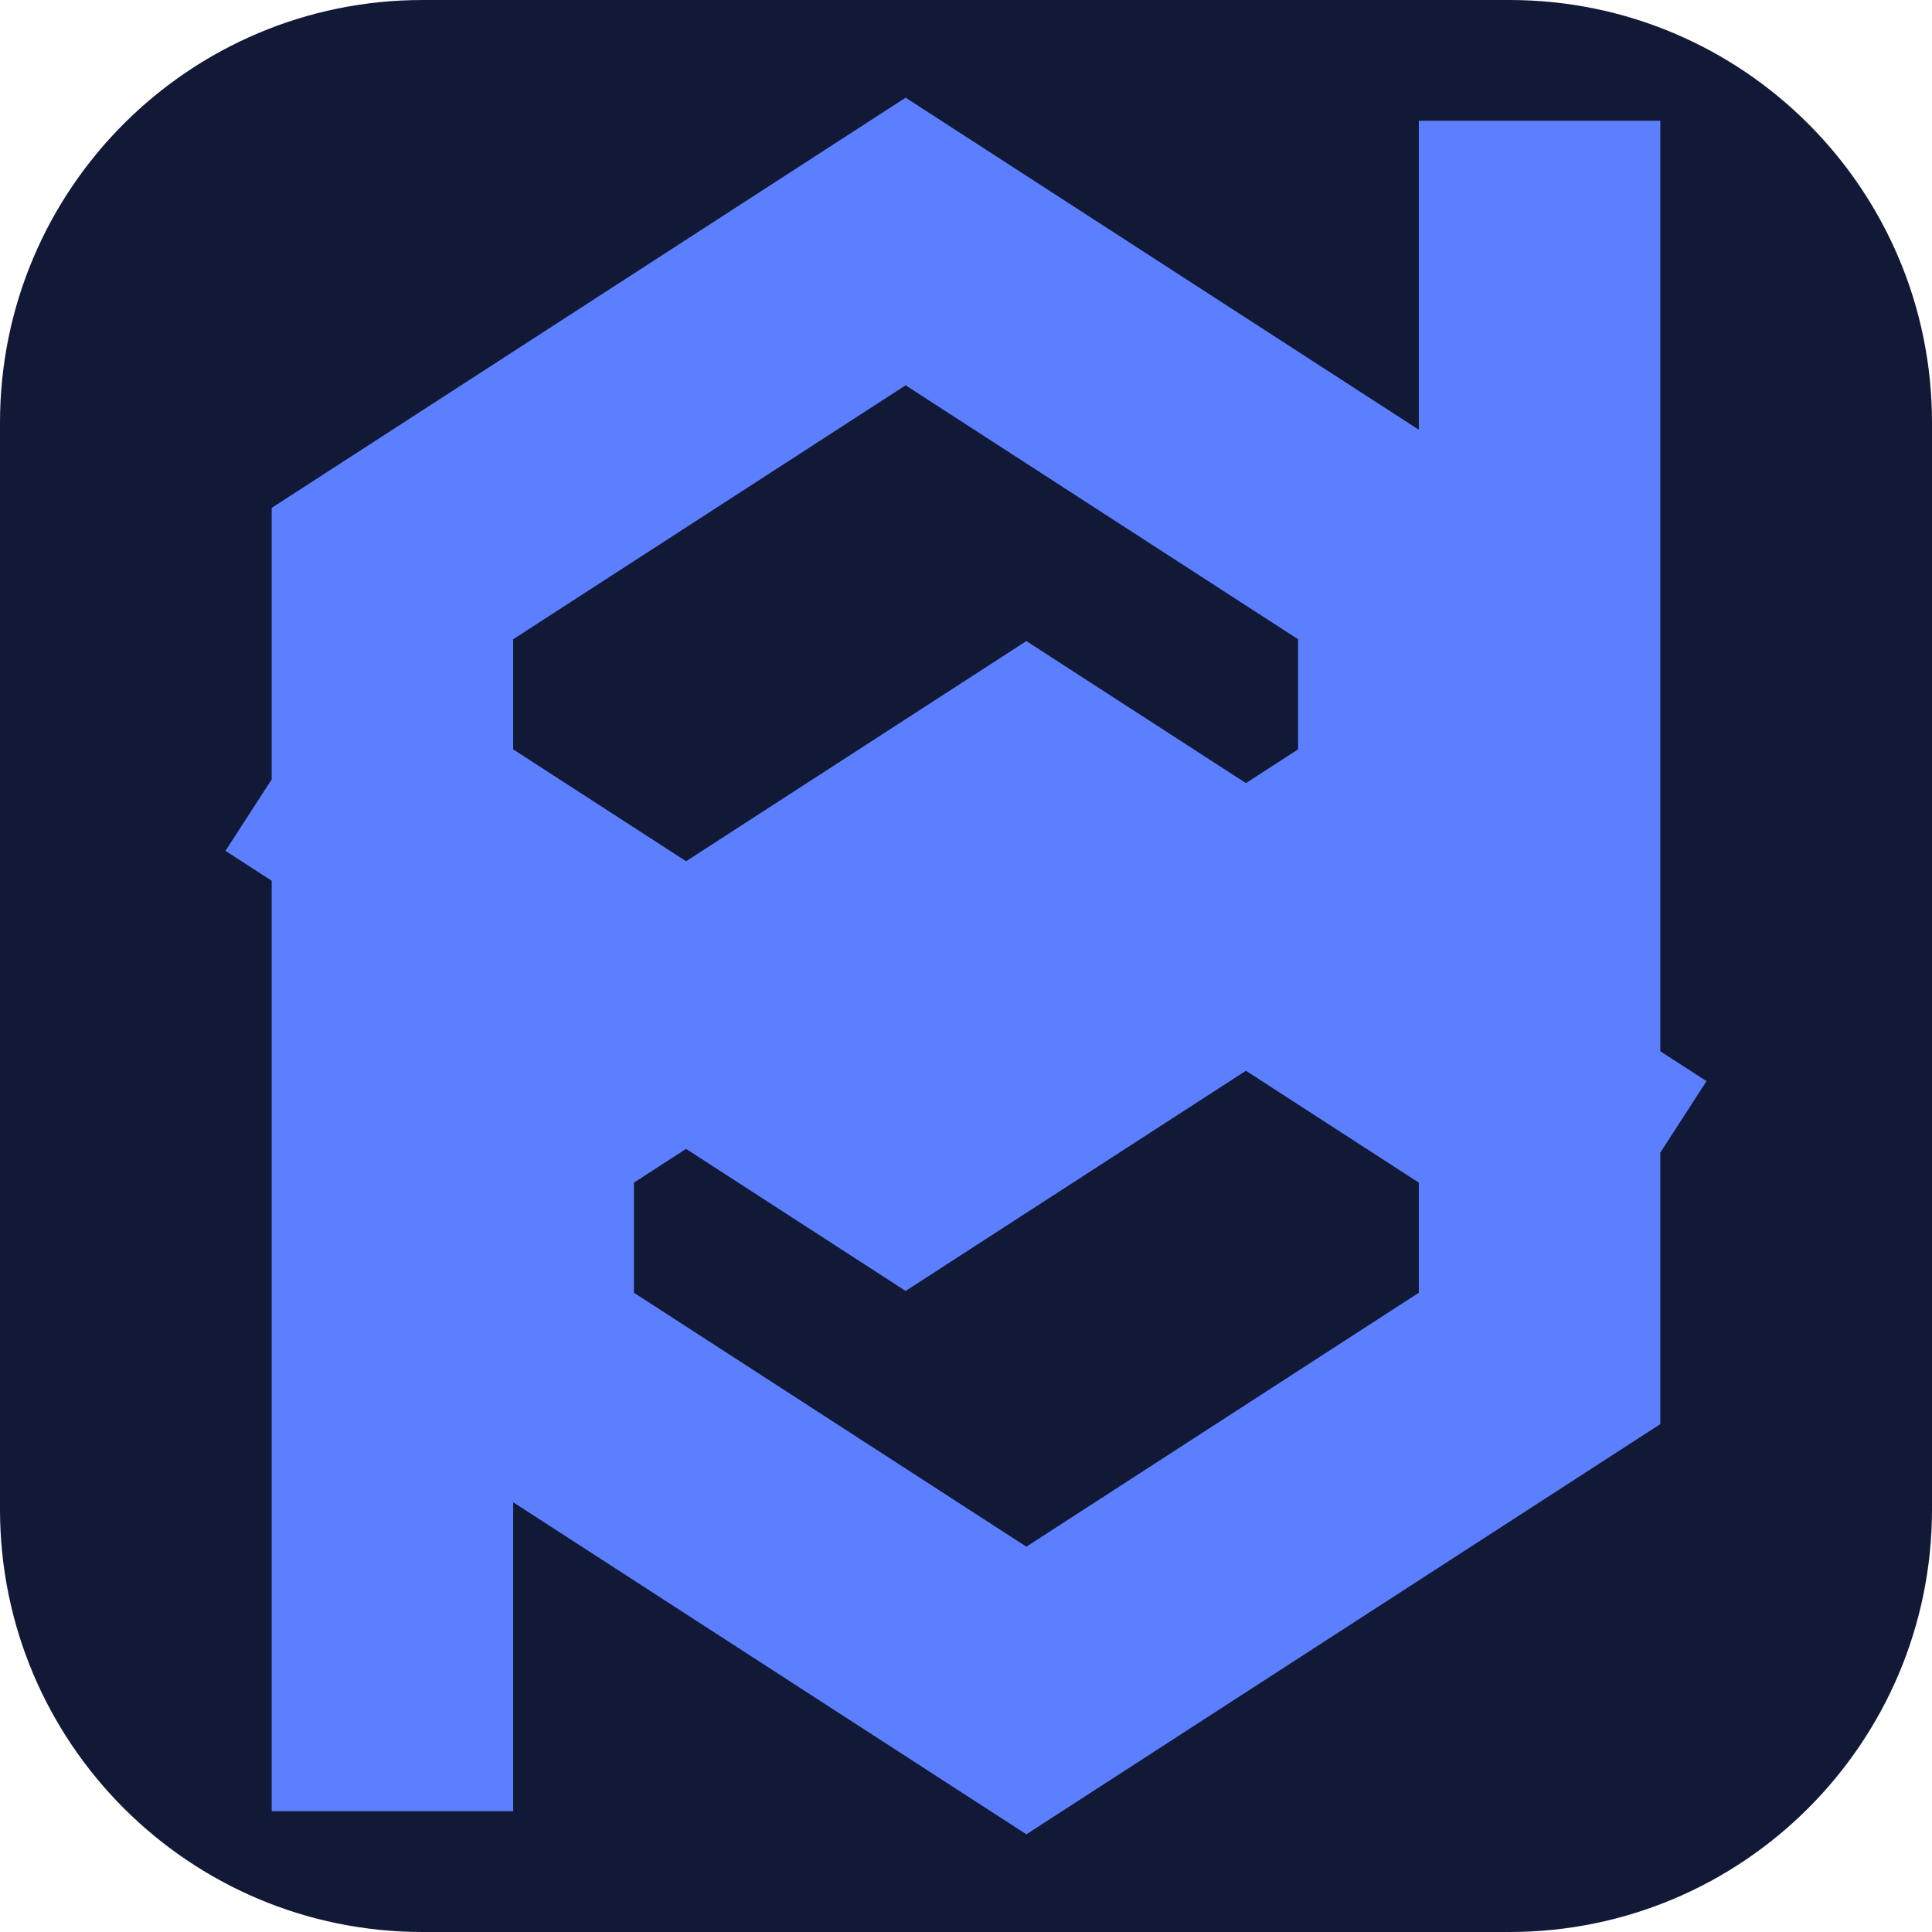
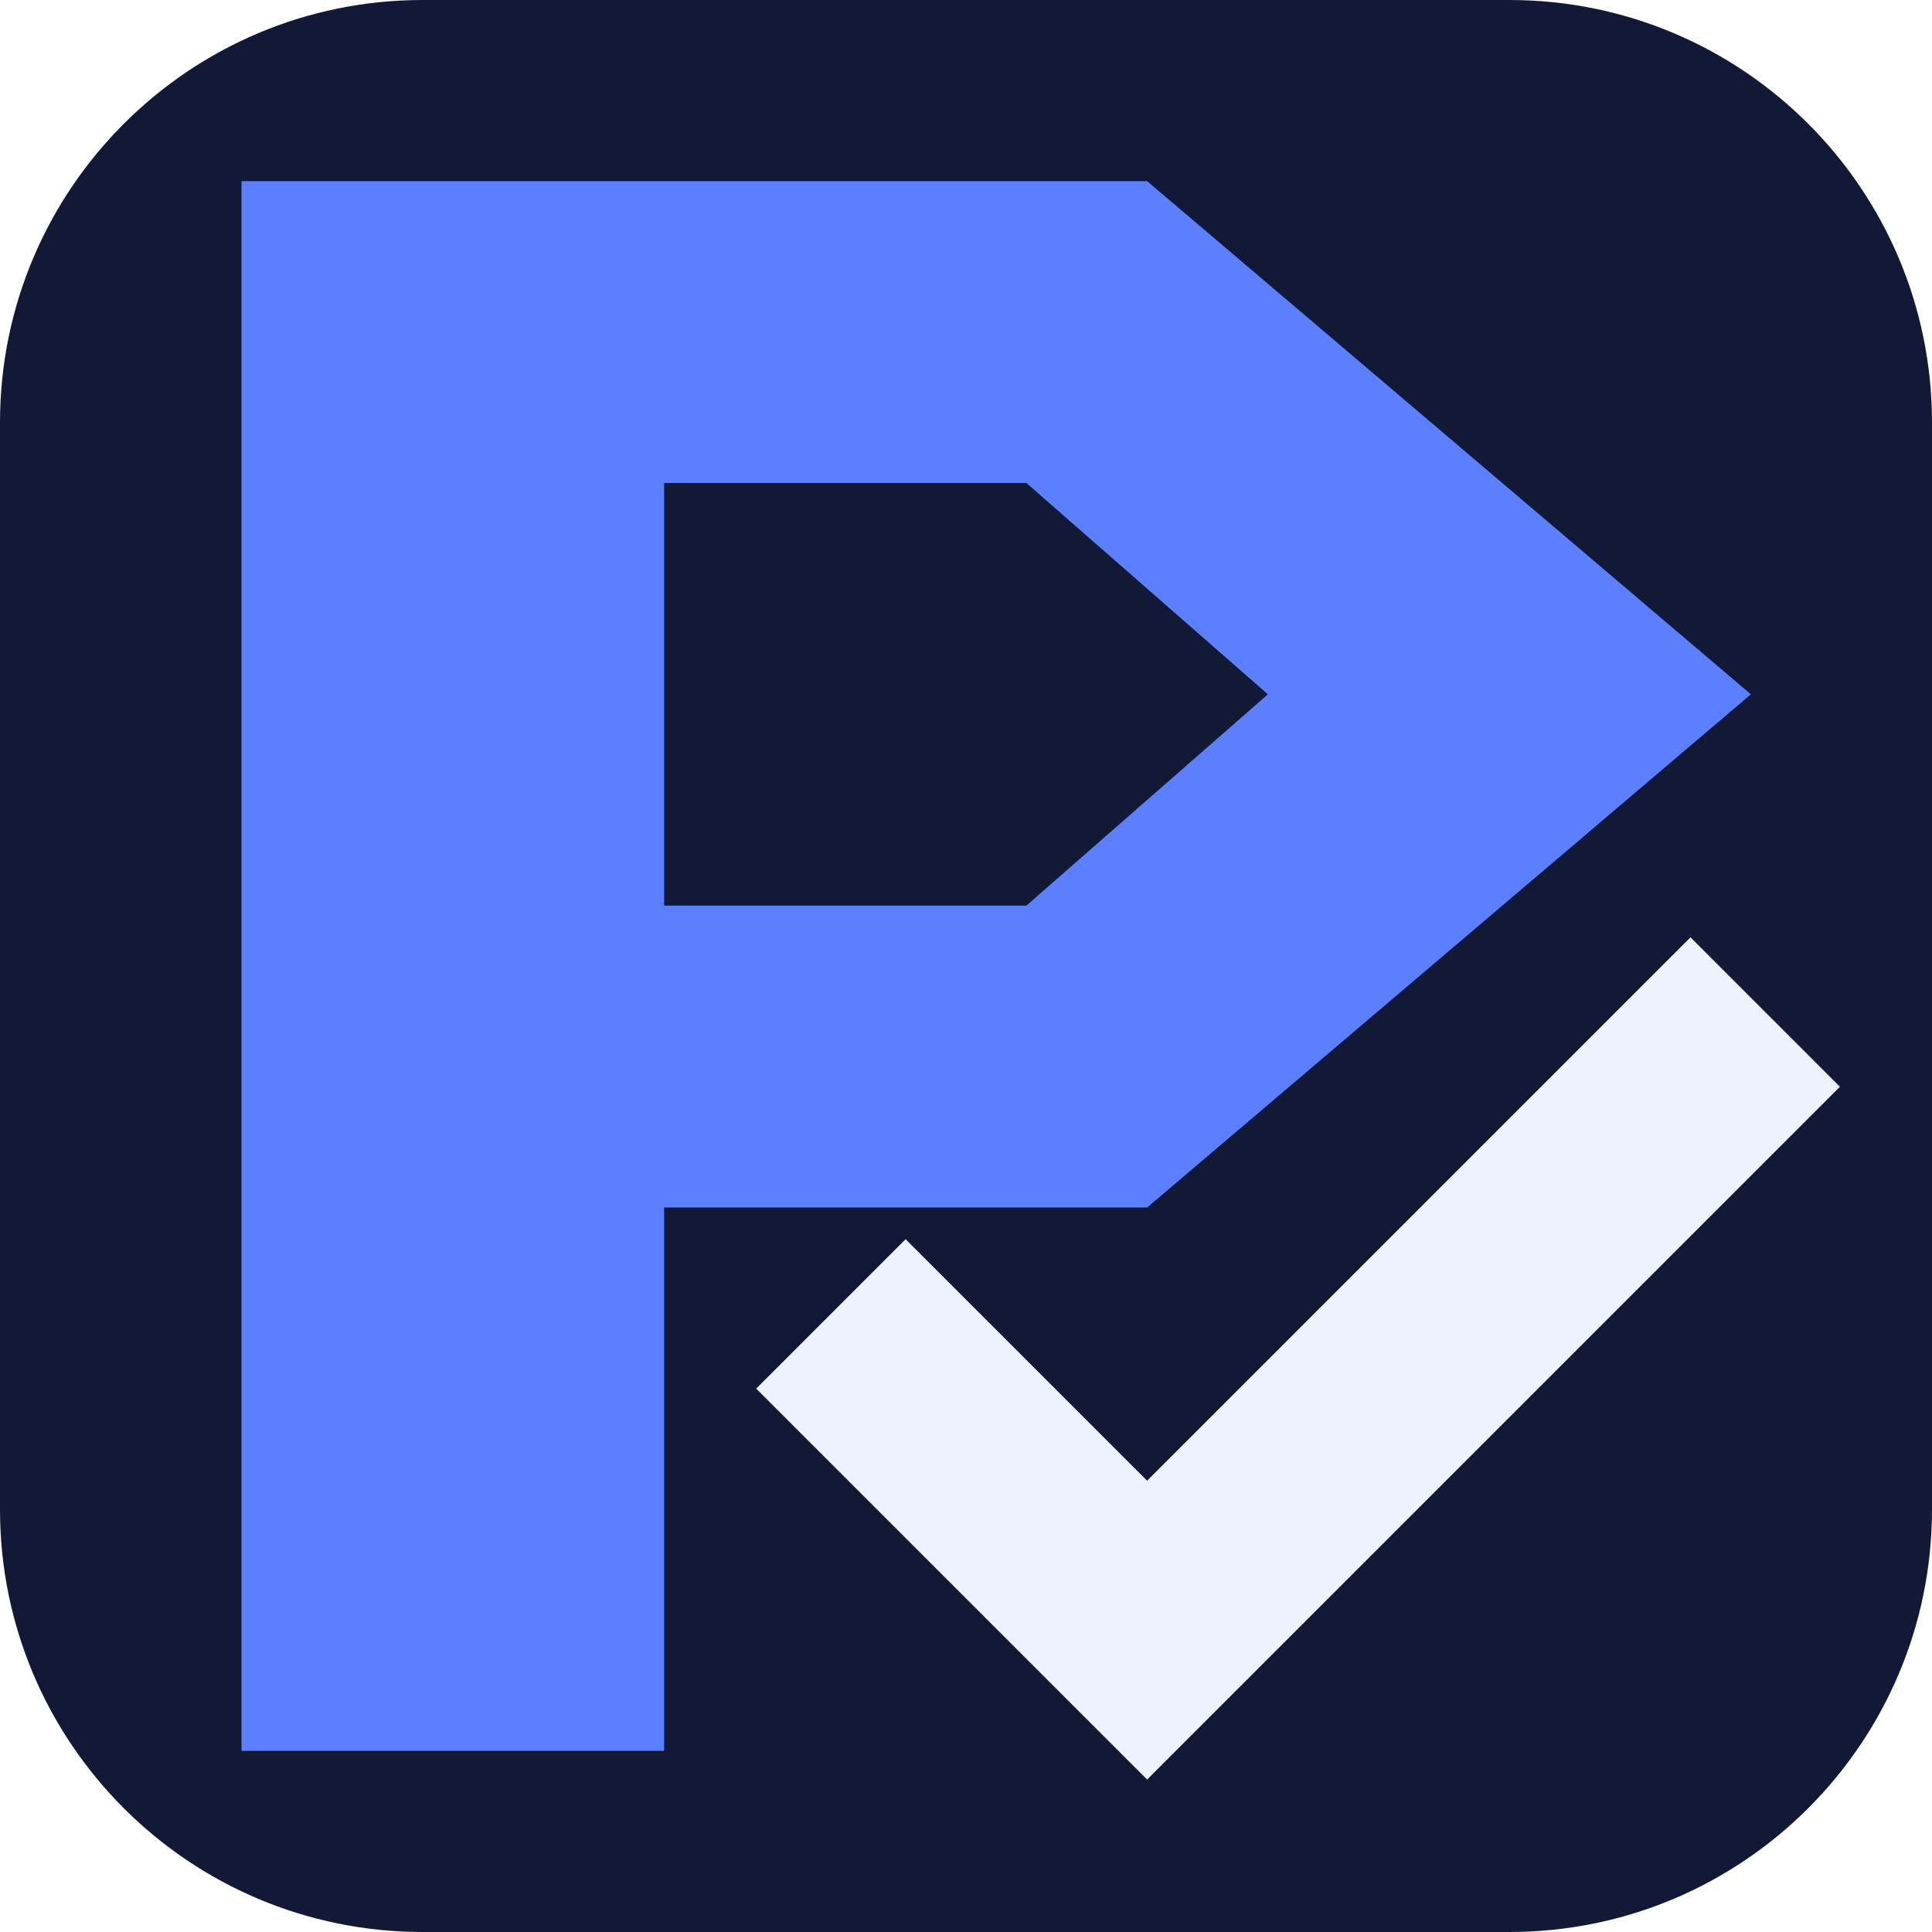
<svg xmlns="http://www.w3.org/2000/svg" viewBox="0 0 64 64" fill="none">
  <rect width="64" height="64" rx="14" fill="#111936" />
-   <path d="M13 56V19L30 8l17 11v8L30 38 13 27" stroke="#5b7fff" stroke-width="8" stroke-linecap="square" stroke-linejoin="miter" />
-   <path d="M51 8v37L34 56 17 45v-8l17-11 17 11" stroke="#5b7fff" stroke-width="8" stroke-linecap="square" stroke-linejoin="miter" />
+   <path fill="#5b7fff" fill-rule="evenodd" d="M8 58V6h30l20 17-20 17H22v18H8Zm14-38v10h12l8-7-8-7H22v4Z" clip-rule="evenodd" />
+   <path d="m30 46 8 8 18-18" stroke="#eef2ff" stroke-width="7" stroke-linecap="square" stroke-linejoin="miter" />
</svg>
